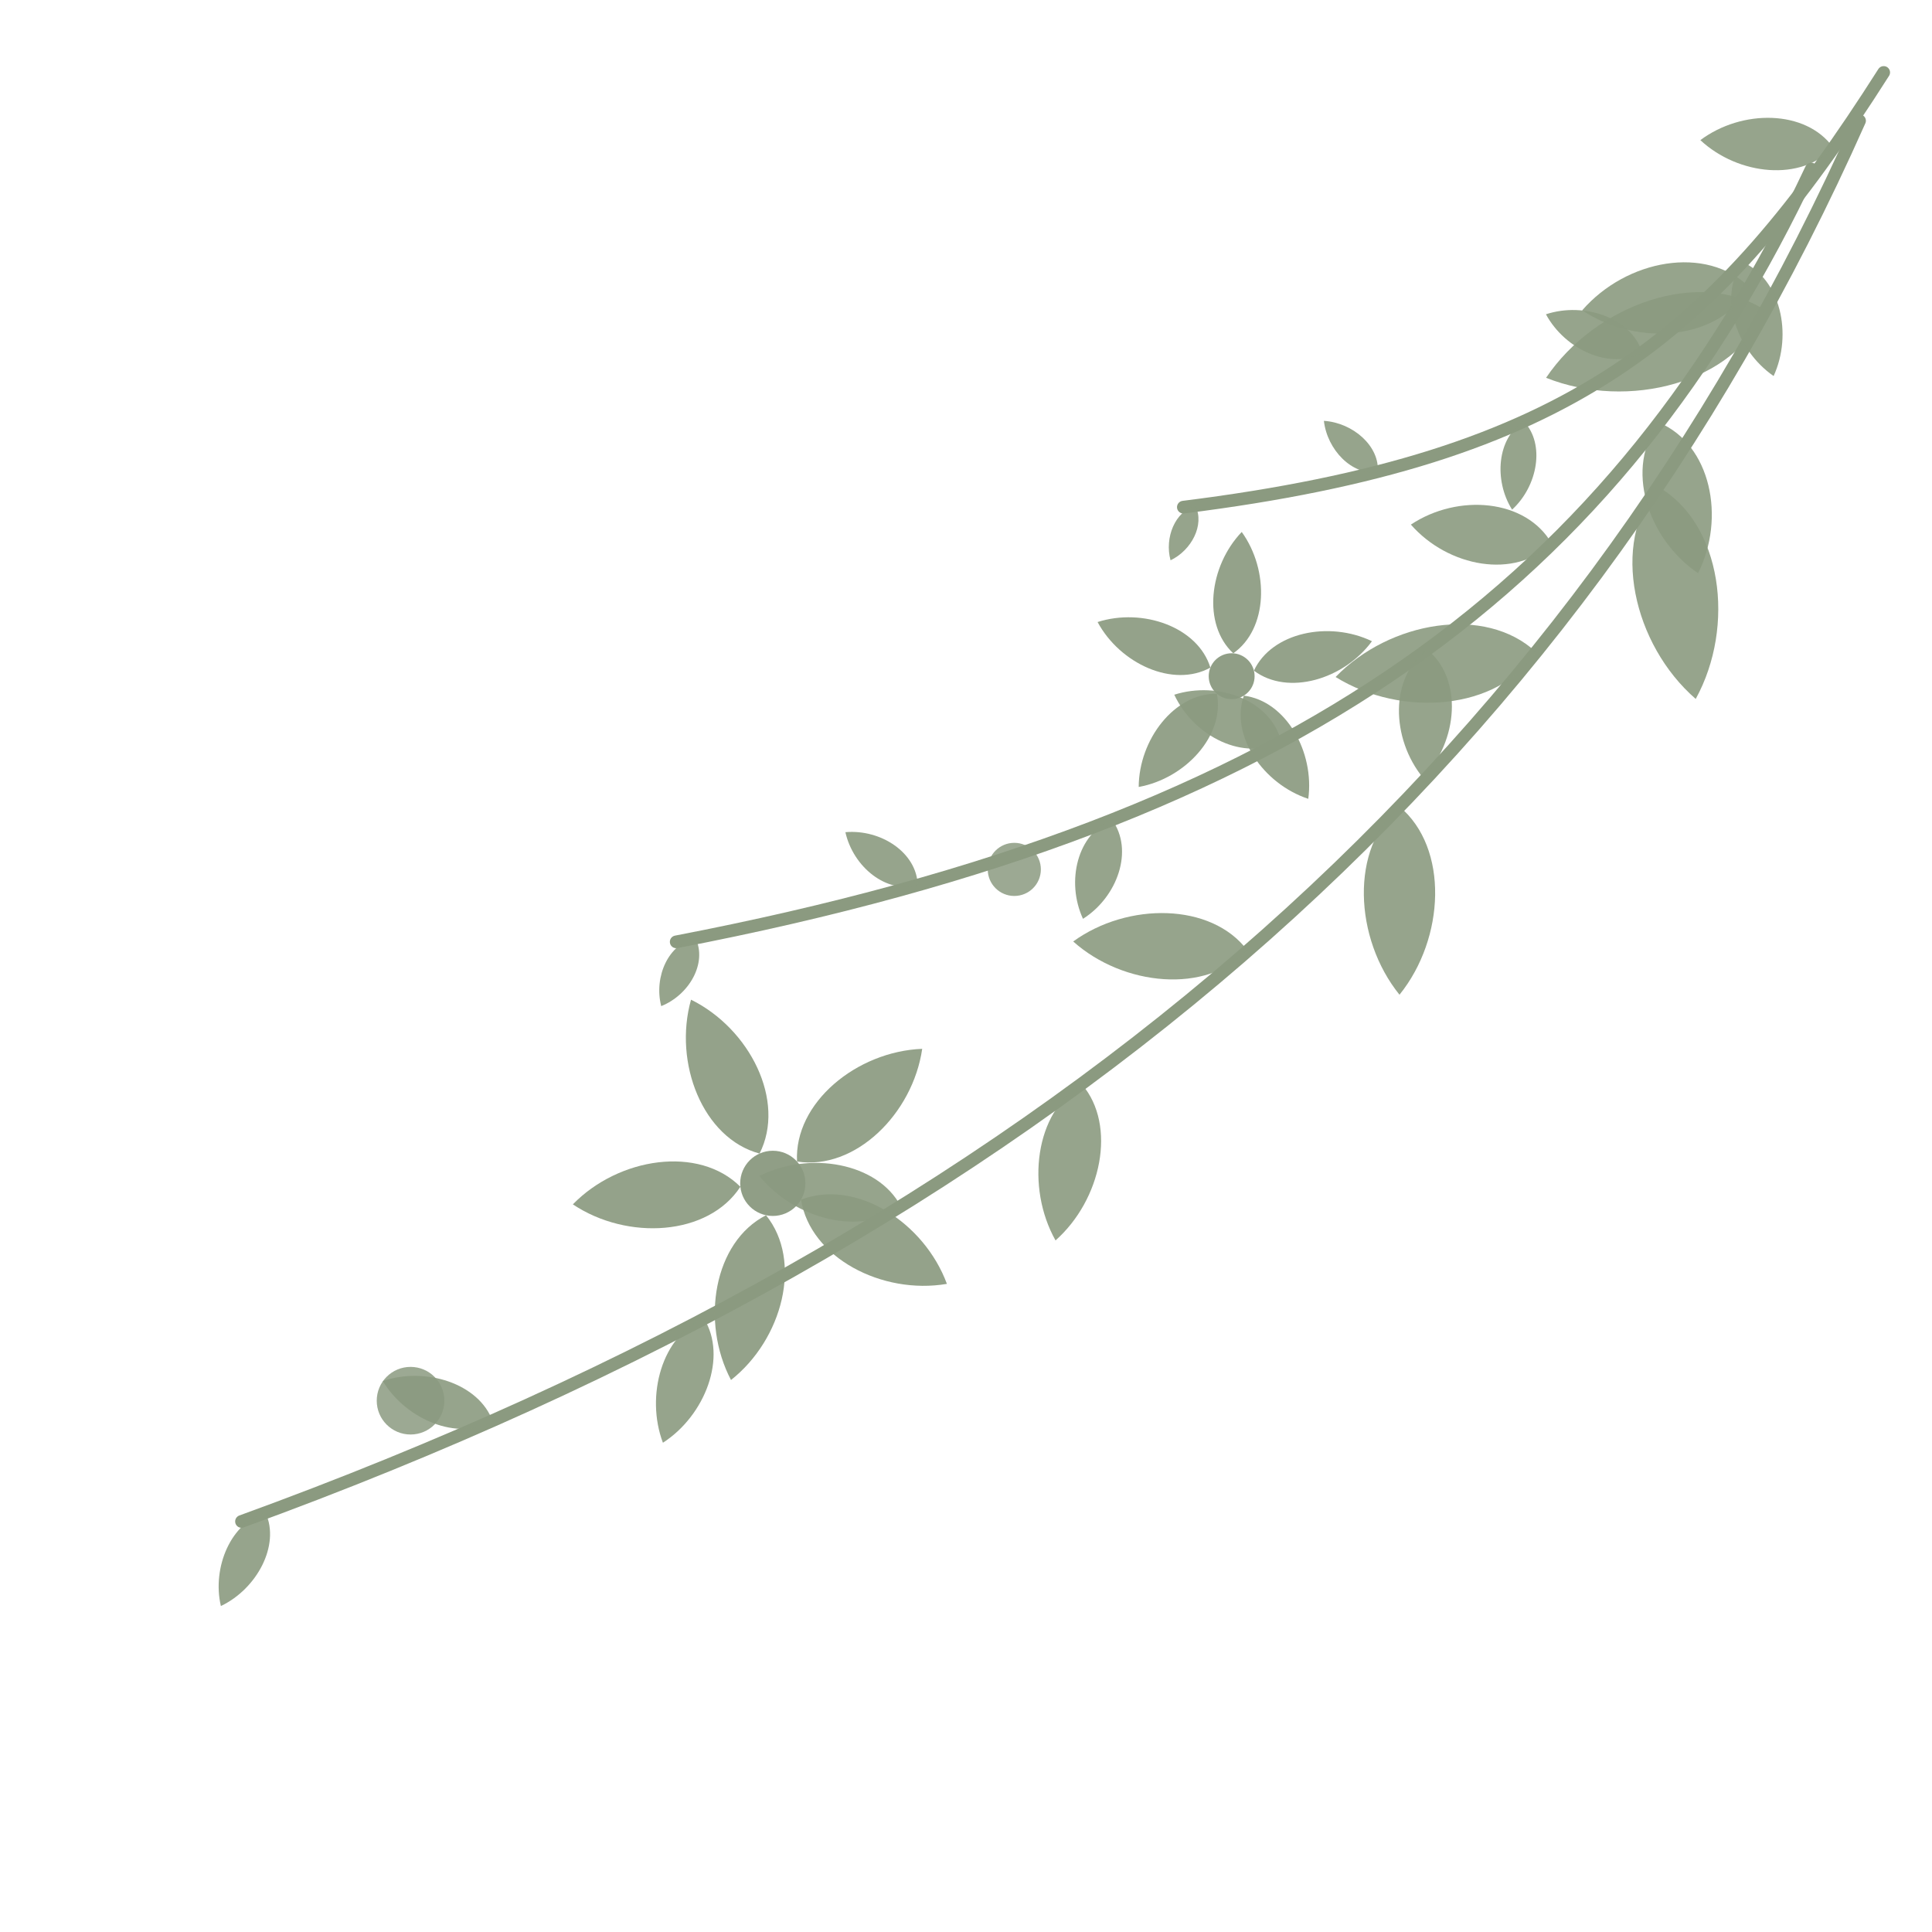
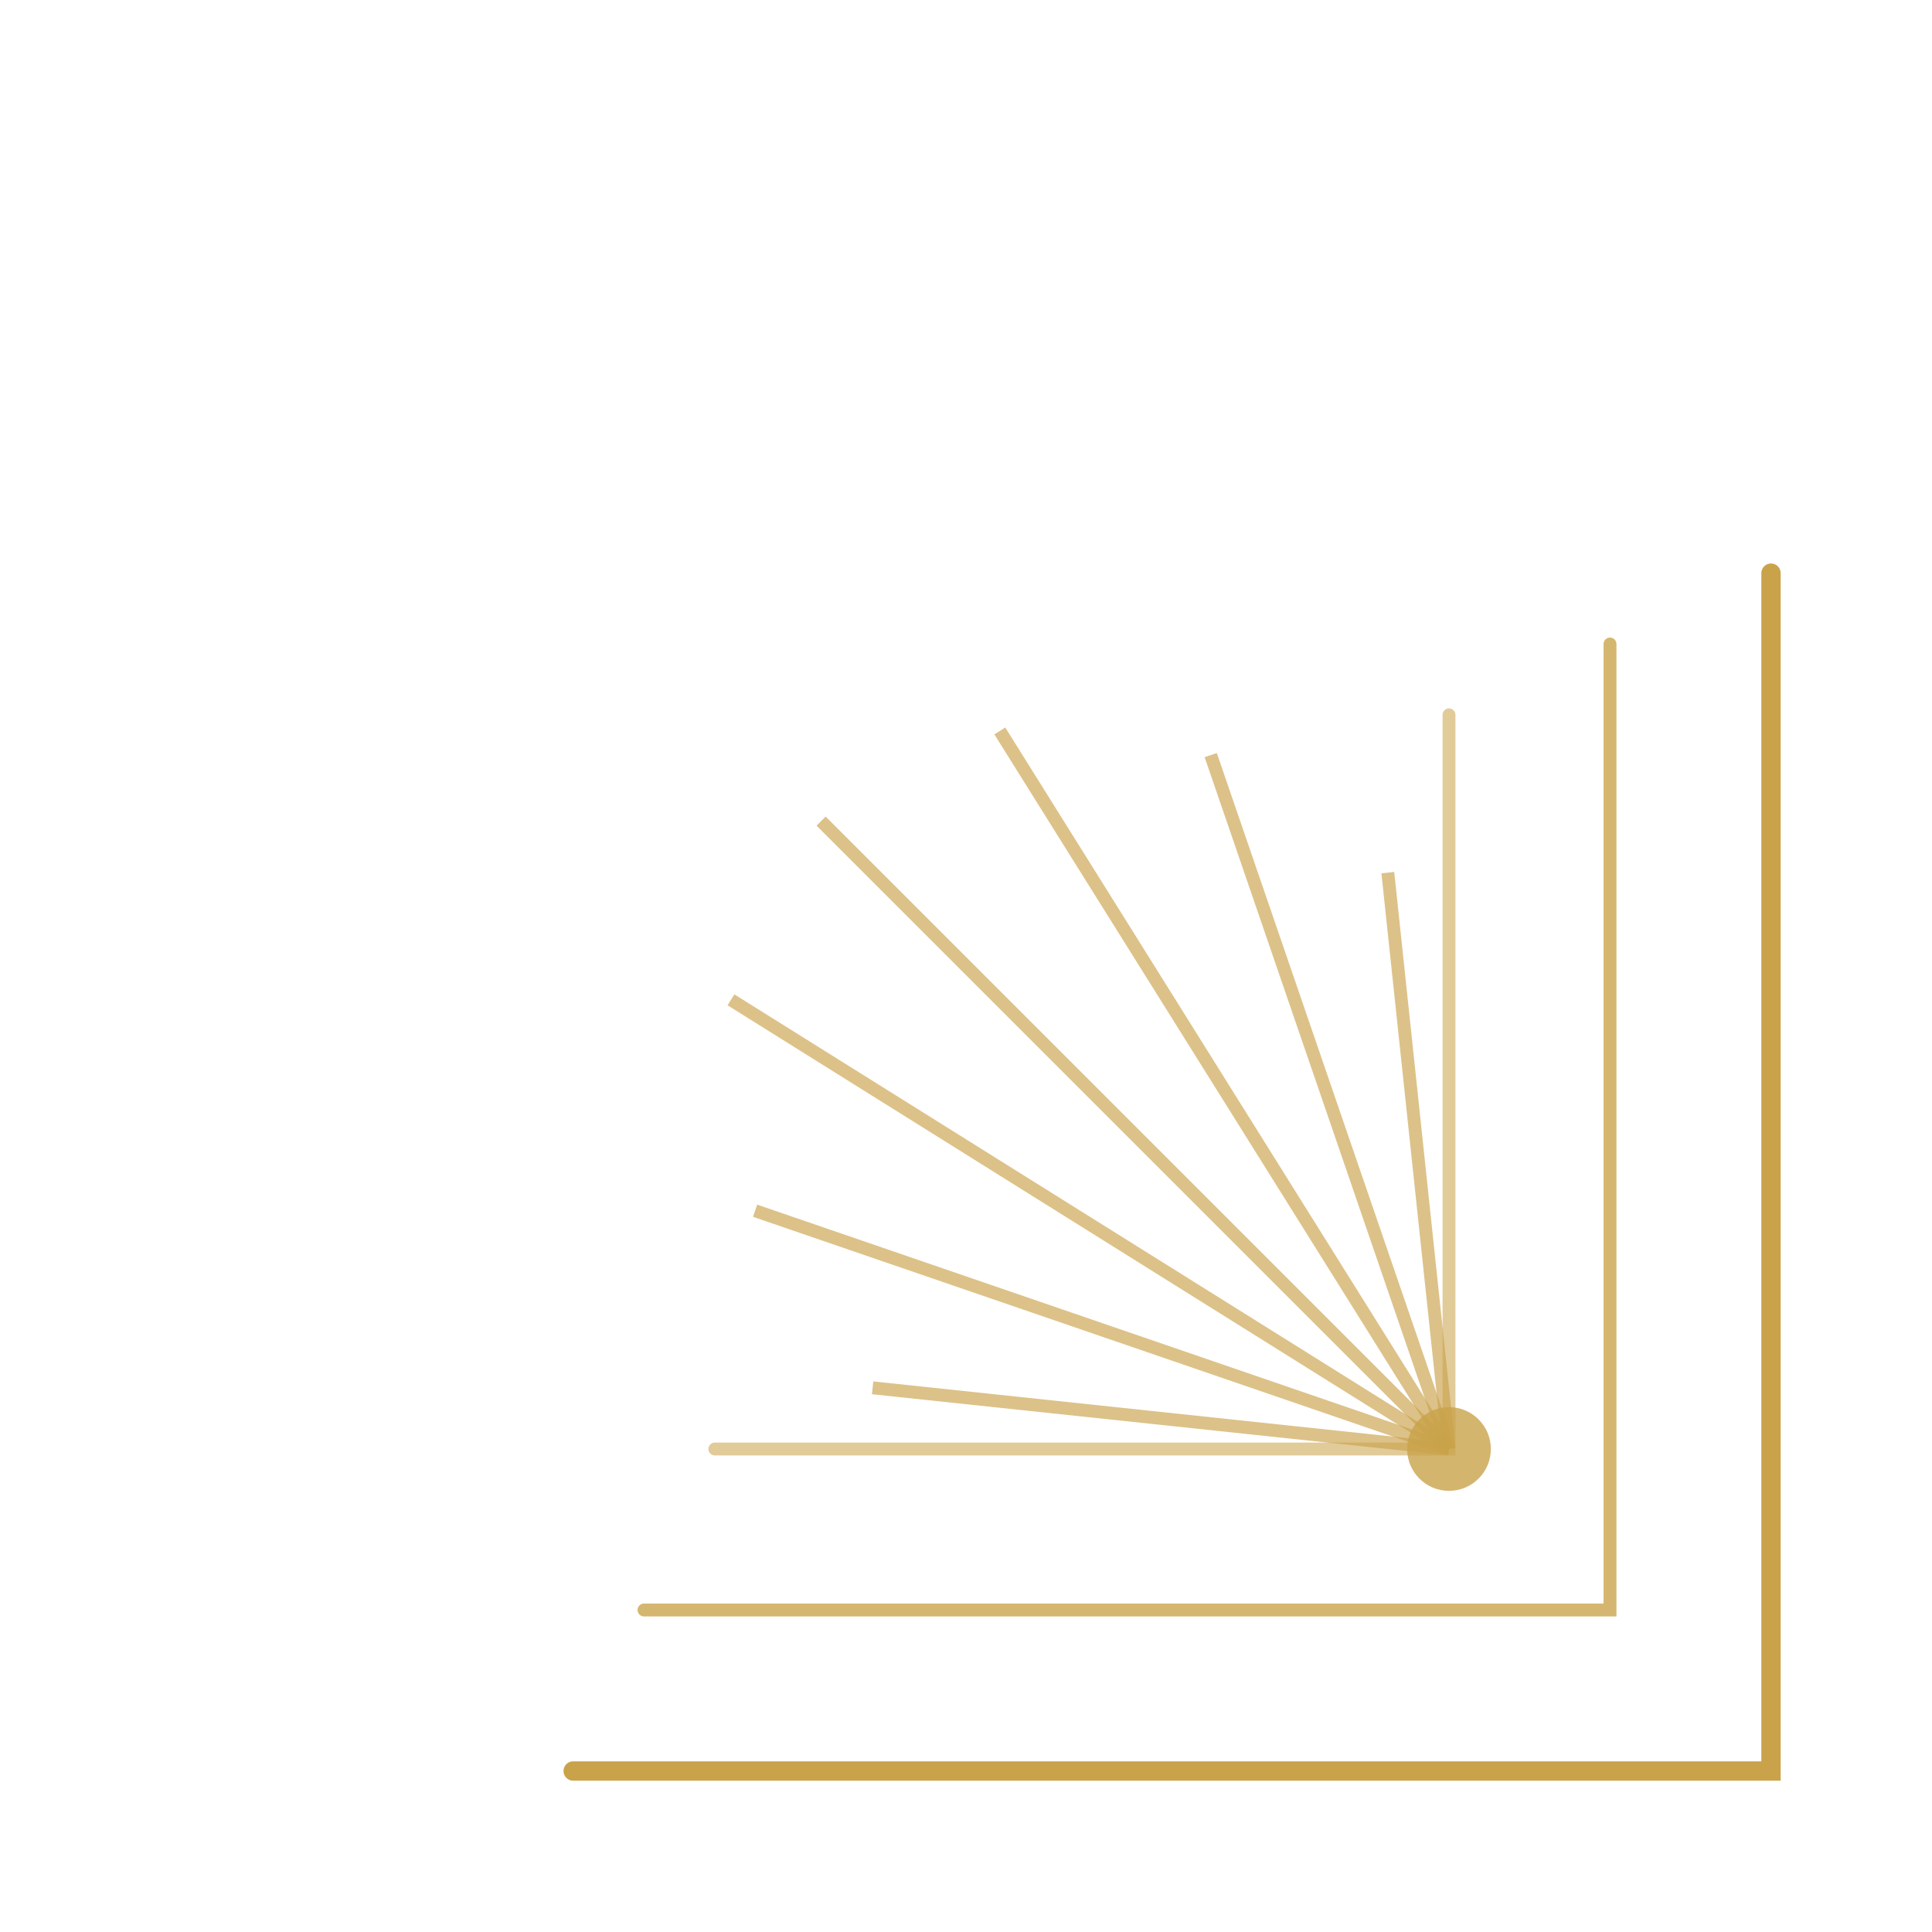
- <svg xmlns="http://www.w3.org/2000/svg" viewBox="0 0 160 160" width="160" height="160" aria-hidden="true">
-   <g transform="translate(160,160) scale(-1,-1)">
-     <path d="M6.0,150.0 C30.0,96.0 74.0,58.0 140.0,34.0" fill="none" stroke="#8B9A80" stroke-width="1.05" stroke-linecap="round" />
-     <g transform="translate(13.8,134.3) rotate(72.9) scale(1.00)">
-       <path d="M0,0 C5.0,-4.18 4.6,-13.3 0,-19 C-4.6,-13.3 -5.0,-4.18 0,0 Z" fill="#8B9A80" fill-opacity="0.9" />
-     </g>
-     <g transform="translate(22.7,119.7) rotate(-10.1) scale(0.94)">
-       <path d="M0,0 C5.0,-4.18 4.6,-13.3 0,-19 C-4.6,-13.3 -5.0,-4.18 0,0 Z" fill="#8B9A80" fill-opacity="0.9" />
-     </g>
-     <g transform="translate(32.8,106.0) rotate(82.9) scale(0.88)">
-       <path d="M0,0 C5.0,-4.18 4.6,-13.3 0,-19 C-4.6,-13.3 -5.0,-4.18 0,0 Z" fill="#8B9A80" fill-opacity="0.9" />
-     </g>
-     <g transform="translate(44.1,93.2) rotate(-0.0) scale(0.82)">
-       <path d="M0,0 C5.0,-4.18 4.6,-13.3 0,-19 C-4.6,-13.3 -5.0,-4.18 0,0 Z" fill="#8B9A80" fill-opacity="0.9" />
-     </g>
-     <g transform="translate(56.7,81.3) rotate(92.9) scale(0.76)">
-       <path d="M0,0 C5.0,-4.18 4.6,-13.3 0,-19 C-4.6,-13.3 -5.0,-4.18 0,0 Z" fill="#8B9A80" fill-opacity="0.9" />
-     </g>
-     <g transform="translate(70.4,70.2) rotate(9.6) scale(0.69)">
-       <path d="M0,0 C5.0,-4.18 4.6,-13.3 0,-19 C-4.6,-13.3 -5.0,-4.18 0,0 Z" fill="#8B9A80" fill-opacity="0.9" />
-     </g>
-     <g transform="translate(85.4,60.1) rotate(102.1) scale(0.63)">
-       <path d="M0,0 C5.0,-4.18 4.6,-13.3 0,-19 C-4.6,-13.3 -5.0,-4.18 0,0 Z" fill="#8B9A80" fill-opacity="0.9" />
-     </g>
-     <g transform="translate(101.7,50.8) rotate(18.3) scale(0.57)">
-       <path d="M0,0 C5.0,-4.18 4.6,-13.3 0,-19 C-4.6,-13.3 -5.0,-4.18 0,0 Z" fill="#8B9A80" fill-opacity="0.9" />
-     </g>
-     <g transform="translate(119.2,42.3) rotate(110.1) scale(0.51)">
-       <path d="M0,0 C5.0,-4.18 4.6,-13.3 0,-19 C-4.6,-13.3 -5.0,-4.18 0,0 Z" fill="#8B9A80" fill-opacity="0.9" />
-     </g>
-     <g transform="translate(138.0,34.7) rotate(25.7) scale(0.45)">
-       <path d="M0,0 C5.0,-4.18 4.6,-13.3 0,-19 C-4.6,-13.3 -5.0,-4.18 0,0 Z" fill="#8B9A80" fill-opacity="0.9" />
-     </g>
-     <path d="M10.0,146.0 C26.0,112.0 52.0,92.0 104.0,82.0" fill="none" stroke="#8B9A80" stroke-width="1.05" stroke-linecap="round" />
-     <g transform="translate(15.1,136.2) rotate(82.2) scale(1.00)">
-       <path d="M0,0 C4.0,-3.08 3.68,-9.8 0,-14 C-3.68,-9.8 -4.0,-3.08 0,0 Z" fill="#8B9A80" fill-opacity="0.9" />
-     </g>
-     <g transform="translate(22.6,125.0) rotate(-14.5) scale(0.92)">
-       <path d="M0,0 C4.0,-3.08 3.68,-9.8 0,-14 C-3.68,-9.8 -4.0,-3.08 0,0 Z" fill="#8B9A80" fill-opacity="0.9" />
-     </g>
-     <g transform="translate(31.5,115.0) rotate(97.6) scale(0.84)">
-       <path d="M0,0 C4.0,-3.08 3.68,-9.8 0,-14 C-3.68,-9.8 -4.0,-3.08 0,0 Z" fill="#8B9A80" fill-opacity="0.9" />
-     </g>
-     <g transform="translate(41.8,106.2) rotate(1.8) scale(0.76)">
-       <path d="M0,0 C4.0,-3.08 3.68,-9.8 0,-14 C-3.68,-9.8 -4.0,-3.08 0,0 Z" fill="#8B9A80" fill-opacity="0.9" />
-     </g>
-     <g transform="translate(53.9,98.6) rotate(113.6) scale(0.69)">
-       <path d="M0,0 C4.0,-3.08 3.68,-9.8 0,-14 C-3.68,-9.8 -4.0,-3.08 0,0 Z" fill="#8B9A80" fill-opacity="0.9" />
-     </g>
-     <g transform="translate(67.9,92.1) rotate(16.4) scale(0.61)">
-       <path d="M0,0 C4.0,-3.08 3.68,-9.8 0,-14 C-3.68,-9.8 -4.0,-3.08 0,0 Z" fill="#8B9A80" fill-opacity="0.9" />
-     </g>
-     <g transform="translate(84.0,86.7) rotate(126.2) scale(0.53)">
-       <path d="M0,0 C4.0,-3.08 3.68,-9.8 0,-14 C-3.68,-9.8 -4.0,-3.08 0,0 Z" fill="#8B9A80" fill-opacity="0.9" />
-     </g>
-     <g transform="translate(102.4,82.3) rotate(26.8) scale(0.45)">
-       <path d="M0,0 C4.0,-3.08 3.68,-9.8 0,-14 C-3.68,-9.8 -4.0,-3.08 0,0 Z" fill="#8B9A80" fill-opacity="0.9" />
-     </g>
-     <path d="M4.0,154.0 C18.0,132.0 30.0,122.0 62.0,118.0" fill="none" stroke="#8B9A80" stroke-width="1.05" stroke-linecap="round" />
-     <g transform="translate(8.2,147.8) rotate(93.1) scale(1.00)">
-       <path d="M0,0 C3.0,-2.42 2.76,-7.7 0,-11 C-2.76,-7.7 -3.0,-2.42 0,0 Z" fill="#8B9A80" fill-opacity="0.9" />
-     </g>
-     <g transform="translate(15.7,138.3) rotate(-15.3) scale(0.89)">
-       <path d="M0,0 C3.0,-2.42 2.76,-7.7 0,-11 C-2.76,-7.7 -3.0,-2.42 0,0 Z" fill="#8B9A80" fill-opacity="0.9" />
-     </g>
-     <g transform="translate(24.0,130.8) rotate(111.7) scale(0.78)">
-       <path d="M0,0 C3.0,-2.42 2.76,-7.7 0,-11 C-2.76,-7.7 -3.0,-2.42 0,0 Z" fill="#8B9A80" fill-opacity="0.9" />
-     </g>
-     <g transform="translate(33.8,125.1) rotate(7.6) scale(0.67)">
-       <path d="M0,0 C3.0,-2.42 2.76,-7.7 0,-11 C-2.76,-7.7 -3.0,-2.42 0,0 Z" fill="#8B9A80" fill-opacity="0.9" />
-     </g>
-     <g transform="translate(45.9,120.9) rotate(133.6) scale(0.56)">
-       <path d="M0,0 C3.0,-2.42 2.76,-7.7 0,-11 C-2.76,-7.7 -3.0,-2.42 0,0 Z" fill="#8B9A80" fill-opacity="0.9" />
-     </g>
-     <g transform="translate(61.0,118.1) rotate(24.6) scale(0.45)">
-       <path d="M0,0 C3.0,-2.42 2.76,-7.7 0,-11 C-2.76,-7.7 -3.0,-2.42 0,0 Z" fill="#8B9A80" fill-opacity="0.9" />
-     </g>
-     <g transform="translate(96.0,62.0) rotate(12.0) translate(0,-2.7)">
-       <path d="M0,0 C3.78,-3.069 3.478,-9.765 0,-13.95 C-3.478,-9.765 -3.78,-3.069 0,0 Z" fill="#8B9A80" fill-opacity="0.92" />
-     </g>
-     <g transform="translate(96.0,62.0) rotate(84.0) translate(0,-2.7)">
-       <path d="M0,0 C3.78,-3.069 3.478,-9.765 0,-13.95 C-3.478,-9.765 -3.78,-3.069 0,0 Z" fill="#8B9A80" fill-opacity="0.92" />
-     </g>
-     <g transform="translate(96.0,62.0) rotate(156.0) translate(0,-2.7)">
-       <path d="M0,0 C3.78,-3.069 3.478,-9.765 0,-13.95 C-3.478,-9.765 -3.78,-3.069 0,0 Z" fill="#8B9A80" fill-opacity="0.92" />
-     </g>
-     <g transform="translate(96.0,62.0) rotate(228.0) translate(0,-2.7)">
-       <path d="M0,0 C3.78,-3.069 3.478,-9.765 0,-13.95 C-3.478,-9.765 -3.78,-3.069 0,0 Z" fill="#8B9A80" fill-opacity="0.92" />
-     </g>
-     <g transform="translate(96.0,62.0) rotate(300.0) translate(0,-2.7)">
-       <path d="M0,0 C3.78,-3.069 3.478,-9.765 0,-13.95 C-3.478,-9.765 -3.78,-3.069 0,0 Z" fill="#8B9A80" fill-opacity="0.92" />
-     </g>
-     <circle cx="96.0" cy="62.0" r="2.7" fill="#8B9A80" fill-opacity="0.95" />
-     <g transform="translate(58.0,104.0) rotate(40.0) translate(0,-1.9)">
-       <path d="M0,0 C2.73,-2.217 2.512,-7.053 0,-10.075 C-2.512,-7.053 -2.73,-2.217 0,0 Z" fill="#8B9A80" fill-opacity="0.92" />
-     </g>
-     <g transform="translate(58.0,104.0) rotate(112.0) translate(0,-1.9)">
-       <path d="M0,0 C2.73,-2.217 2.512,-7.053 0,-10.075 C-2.512,-7.053 -2.73,-2.217 0,0 Z" fill="#8B9A80" fill-opacity="0.92" />
-     </g>
-     <g transform="translate(58.0,104.0) rotate(184.0) translate(0,-1.9)">
-       <path d="M0,0 C2.73,-2.217 2.512,-7.053 0,-10.075 C-2.512,-7.053 -2.73,-2.217 0,0 Z" fill="#8B9A80" fill-opacity="0.92" />
-     </g>
-     <g transform="translate(58.0,104.0) rotate(256.0) translate(0,-1.9)">
-       <path d="M0,0 C2.73,-2.217 2.512,-7.053 0,-10.075 C-2.512,-7.053 -2.73,-2.217 0,0 Z" fill="#8B9A80" fill-opacity="0.92" />
-     </g>
-     <g transform="translate(58.0,104.0) rotate(328.0) translate(0,-1.9)">
-       <path d="M0,0 C2.73,-2.217 2.512,-7.053 0,-10.075 C-2.512,-7.053 -2.73,-2.217 0,0 Z" fill="#8B9A80" fill-opacity="0.92" />
-     </g>
-     <circle cx="58.0" cy="104.0" r="1.9" fill="#8B9A80" fill-opacity="0.95" />
-     <circle cx="126.0" cy="44.0" r="2.8" fill="#8B9A80" fill-opacity="0.85" />
-     <circle cx="76.0" cy="88.0" r="2.2" fill="#8B9A80" fill-opacity="0.85" />
+ <svg xmlns="http://www.w3.org/2000/svg" viewBox="0 0 120 120" width="100%" height="auto" aria-hidden="true">
+   <g transform="translate(120,120) scale(-1,-1)">
+     <path d="M10.0,84.4 L10.0,10.0 L84.4,10.0" fill="none" stroke="#C9A24A" stroke-width="1.2" stroke-opacity="1.0" stroke-linecap="round" />
+     <path d="M20.0,80.0 L20.0,20.0 L80.0,20.0" fill="none" stroke="#C9A24A" stroke-width="0.8" stroke-opacity="0.78" stroke-linecap="round" />
+     <path d="M30.0,75.6 L30.0,30.0 L75.6,30.0" fill="none" stroke="#C9A24A" stroke-width="0.8" stroke-opacity="0.56" stroke-linecap="round" />
+     <line x1="30.0" y1="30.0" x2="65.8" y2="33.8" stroke="#C9A24A" stroke-width="0.8" stroke-opacity="0.65" />
+     <line x1="30.0" y1="30.0" x2="73.1" y2="44.8" stroke="#C9A24A" stroke-width="0.8" stroke-opacity="0.65" />
+     <line x1="30.0" y1="30.0" x2="74.6" y2="57.9" stroke="#C9A24A" stroke-width="0.8" stroke-opacity="0.65" />
+     <line x1="30.0" y1="30.0" x2="69.0" y2="69.0" stroke="#C9A24A" stroke-width="0.8" stroke-opacity="0.65" />
+     <line x1="30.0" y1="30.0" x2="57.9" y2="74.6" stroke="#C9A24A" stroke-width="0.8" stroke-opacity="0.65" />
+     <line x1="30.0" y1="30.0" x2="44.8" y2="73.1" stroke="#C9A24A" stroke-width="0.8" stroke-opacity="0.65" />
+     <line x1="30.0" y1="30.0" x2="33.8" y2="65.8" stroke="#C9A24A" stroke-width="0.8" stroke-opacity="0.65" />
+     <circle cx="30.0" cy="30.0" r="2.6" fill="#C9A24A" fill-opacity="0.8" />
  </g>
</svg>
